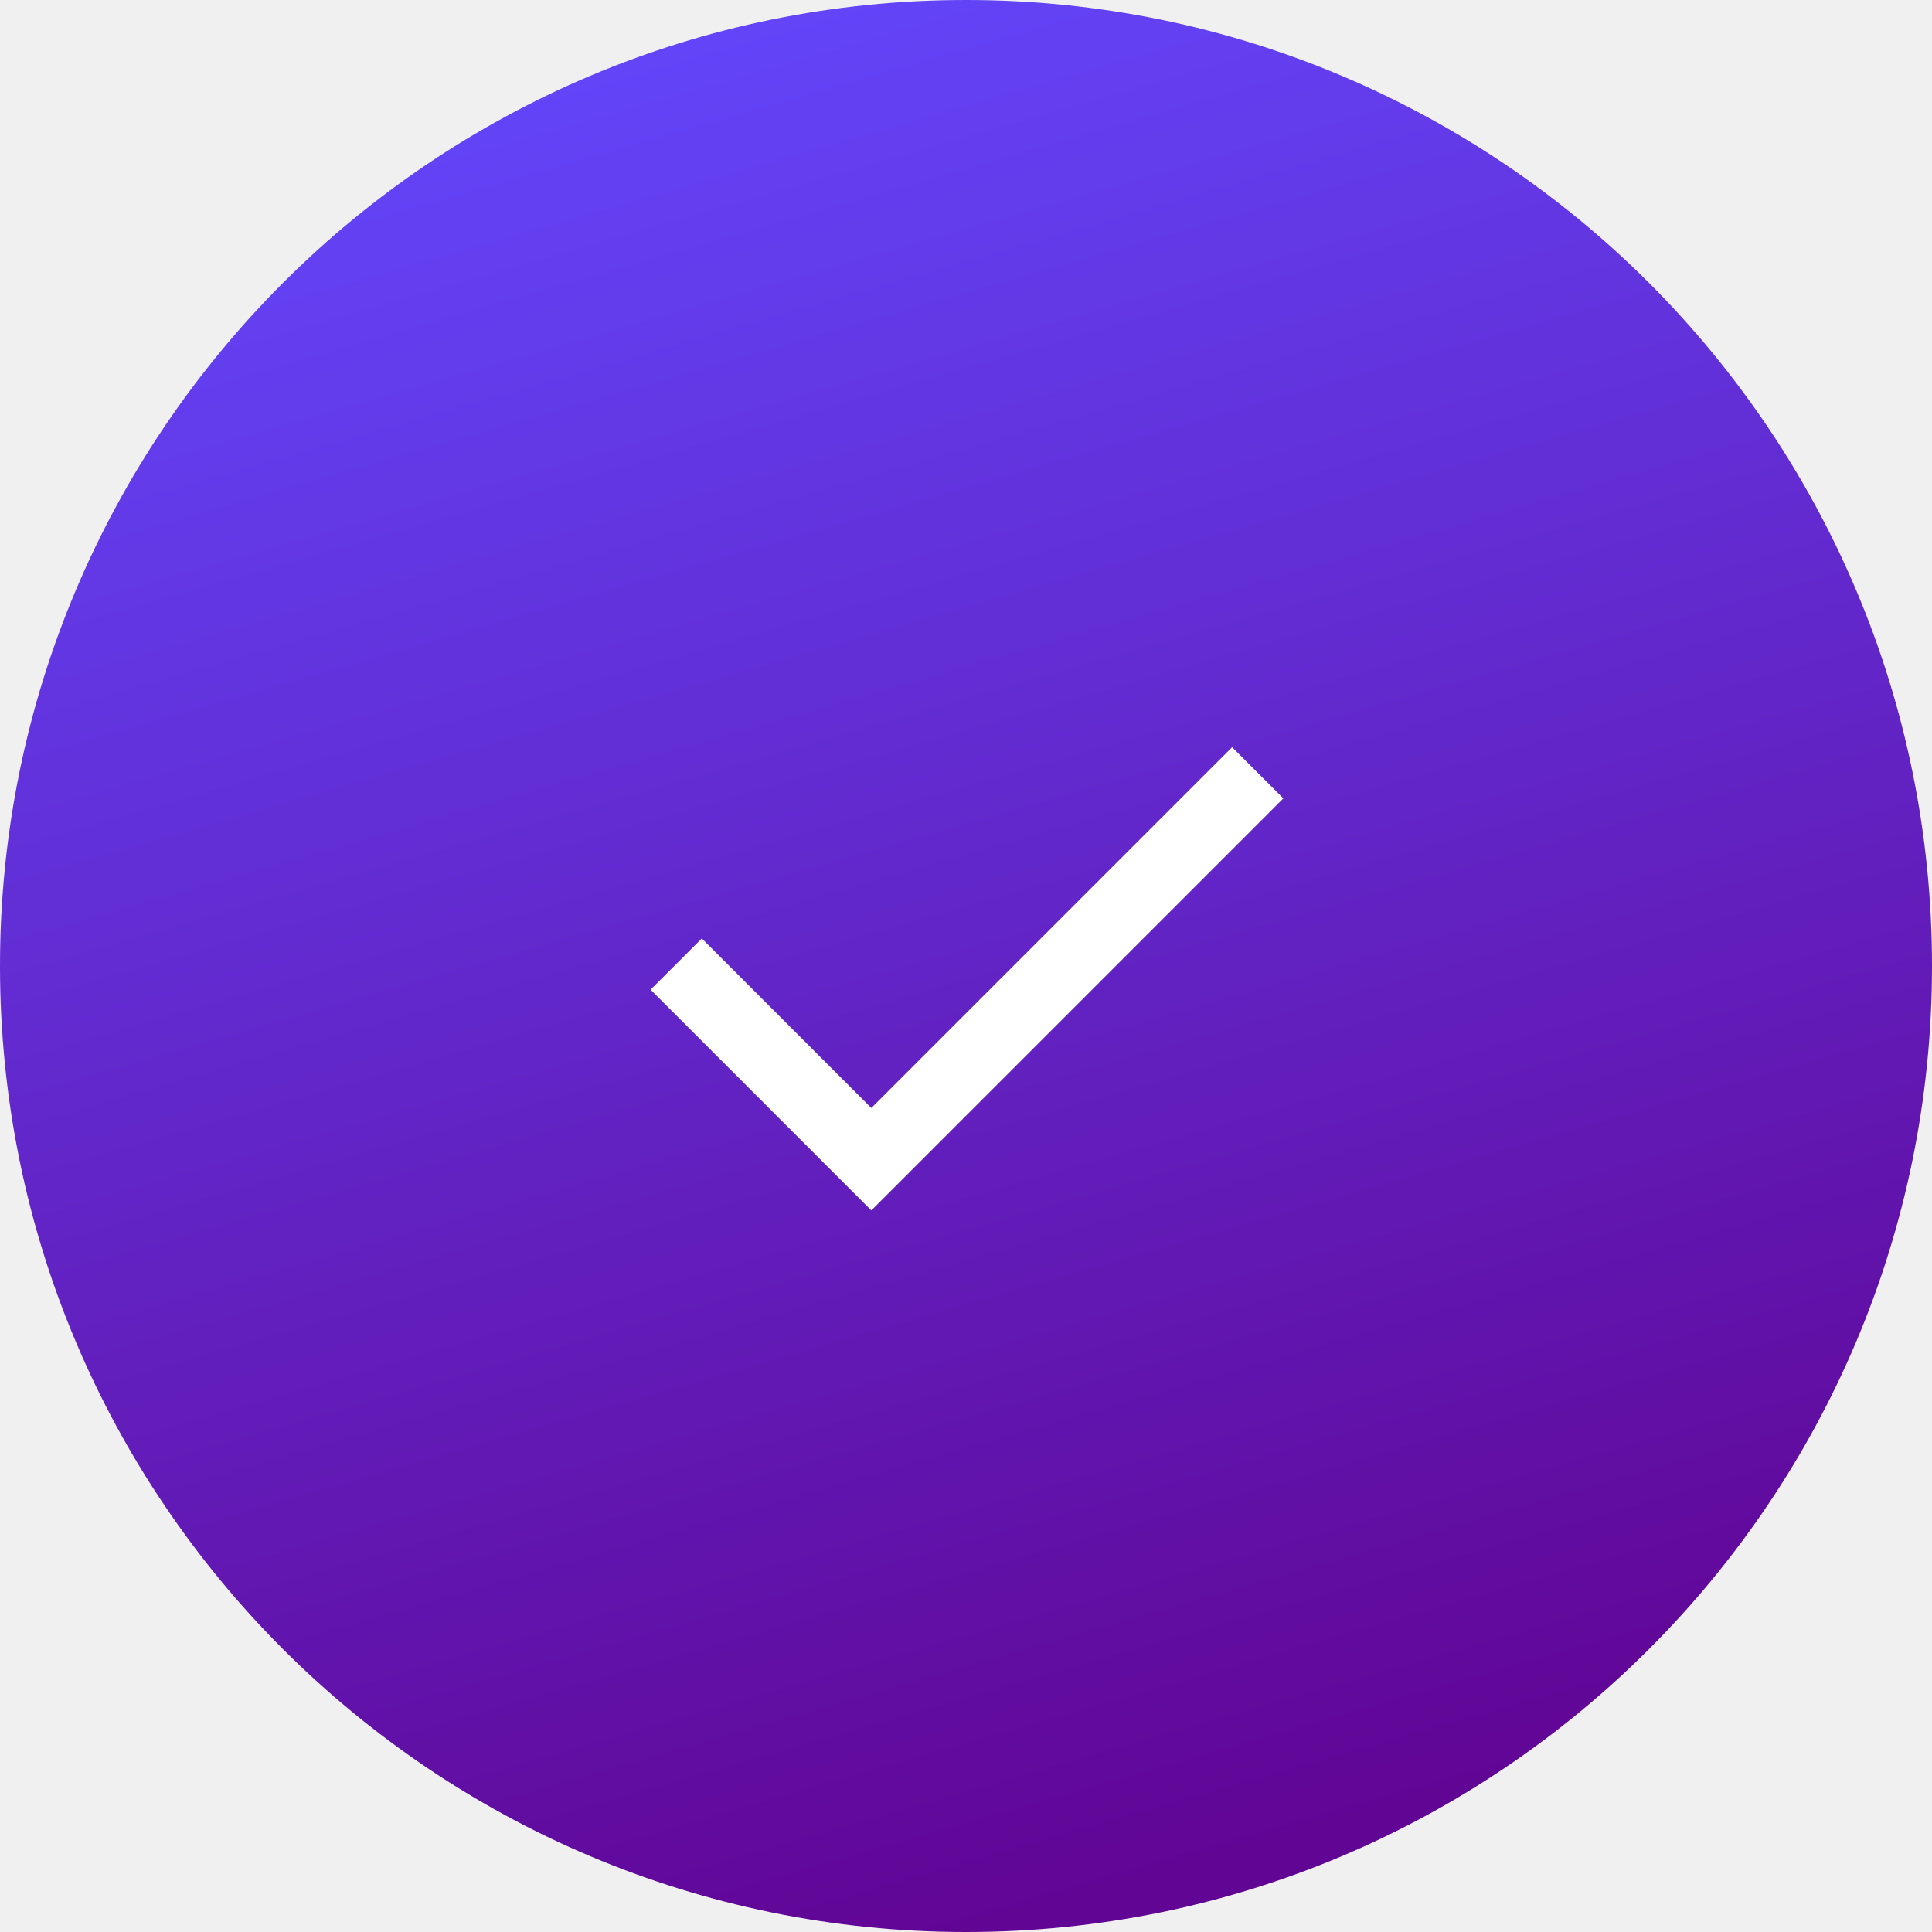
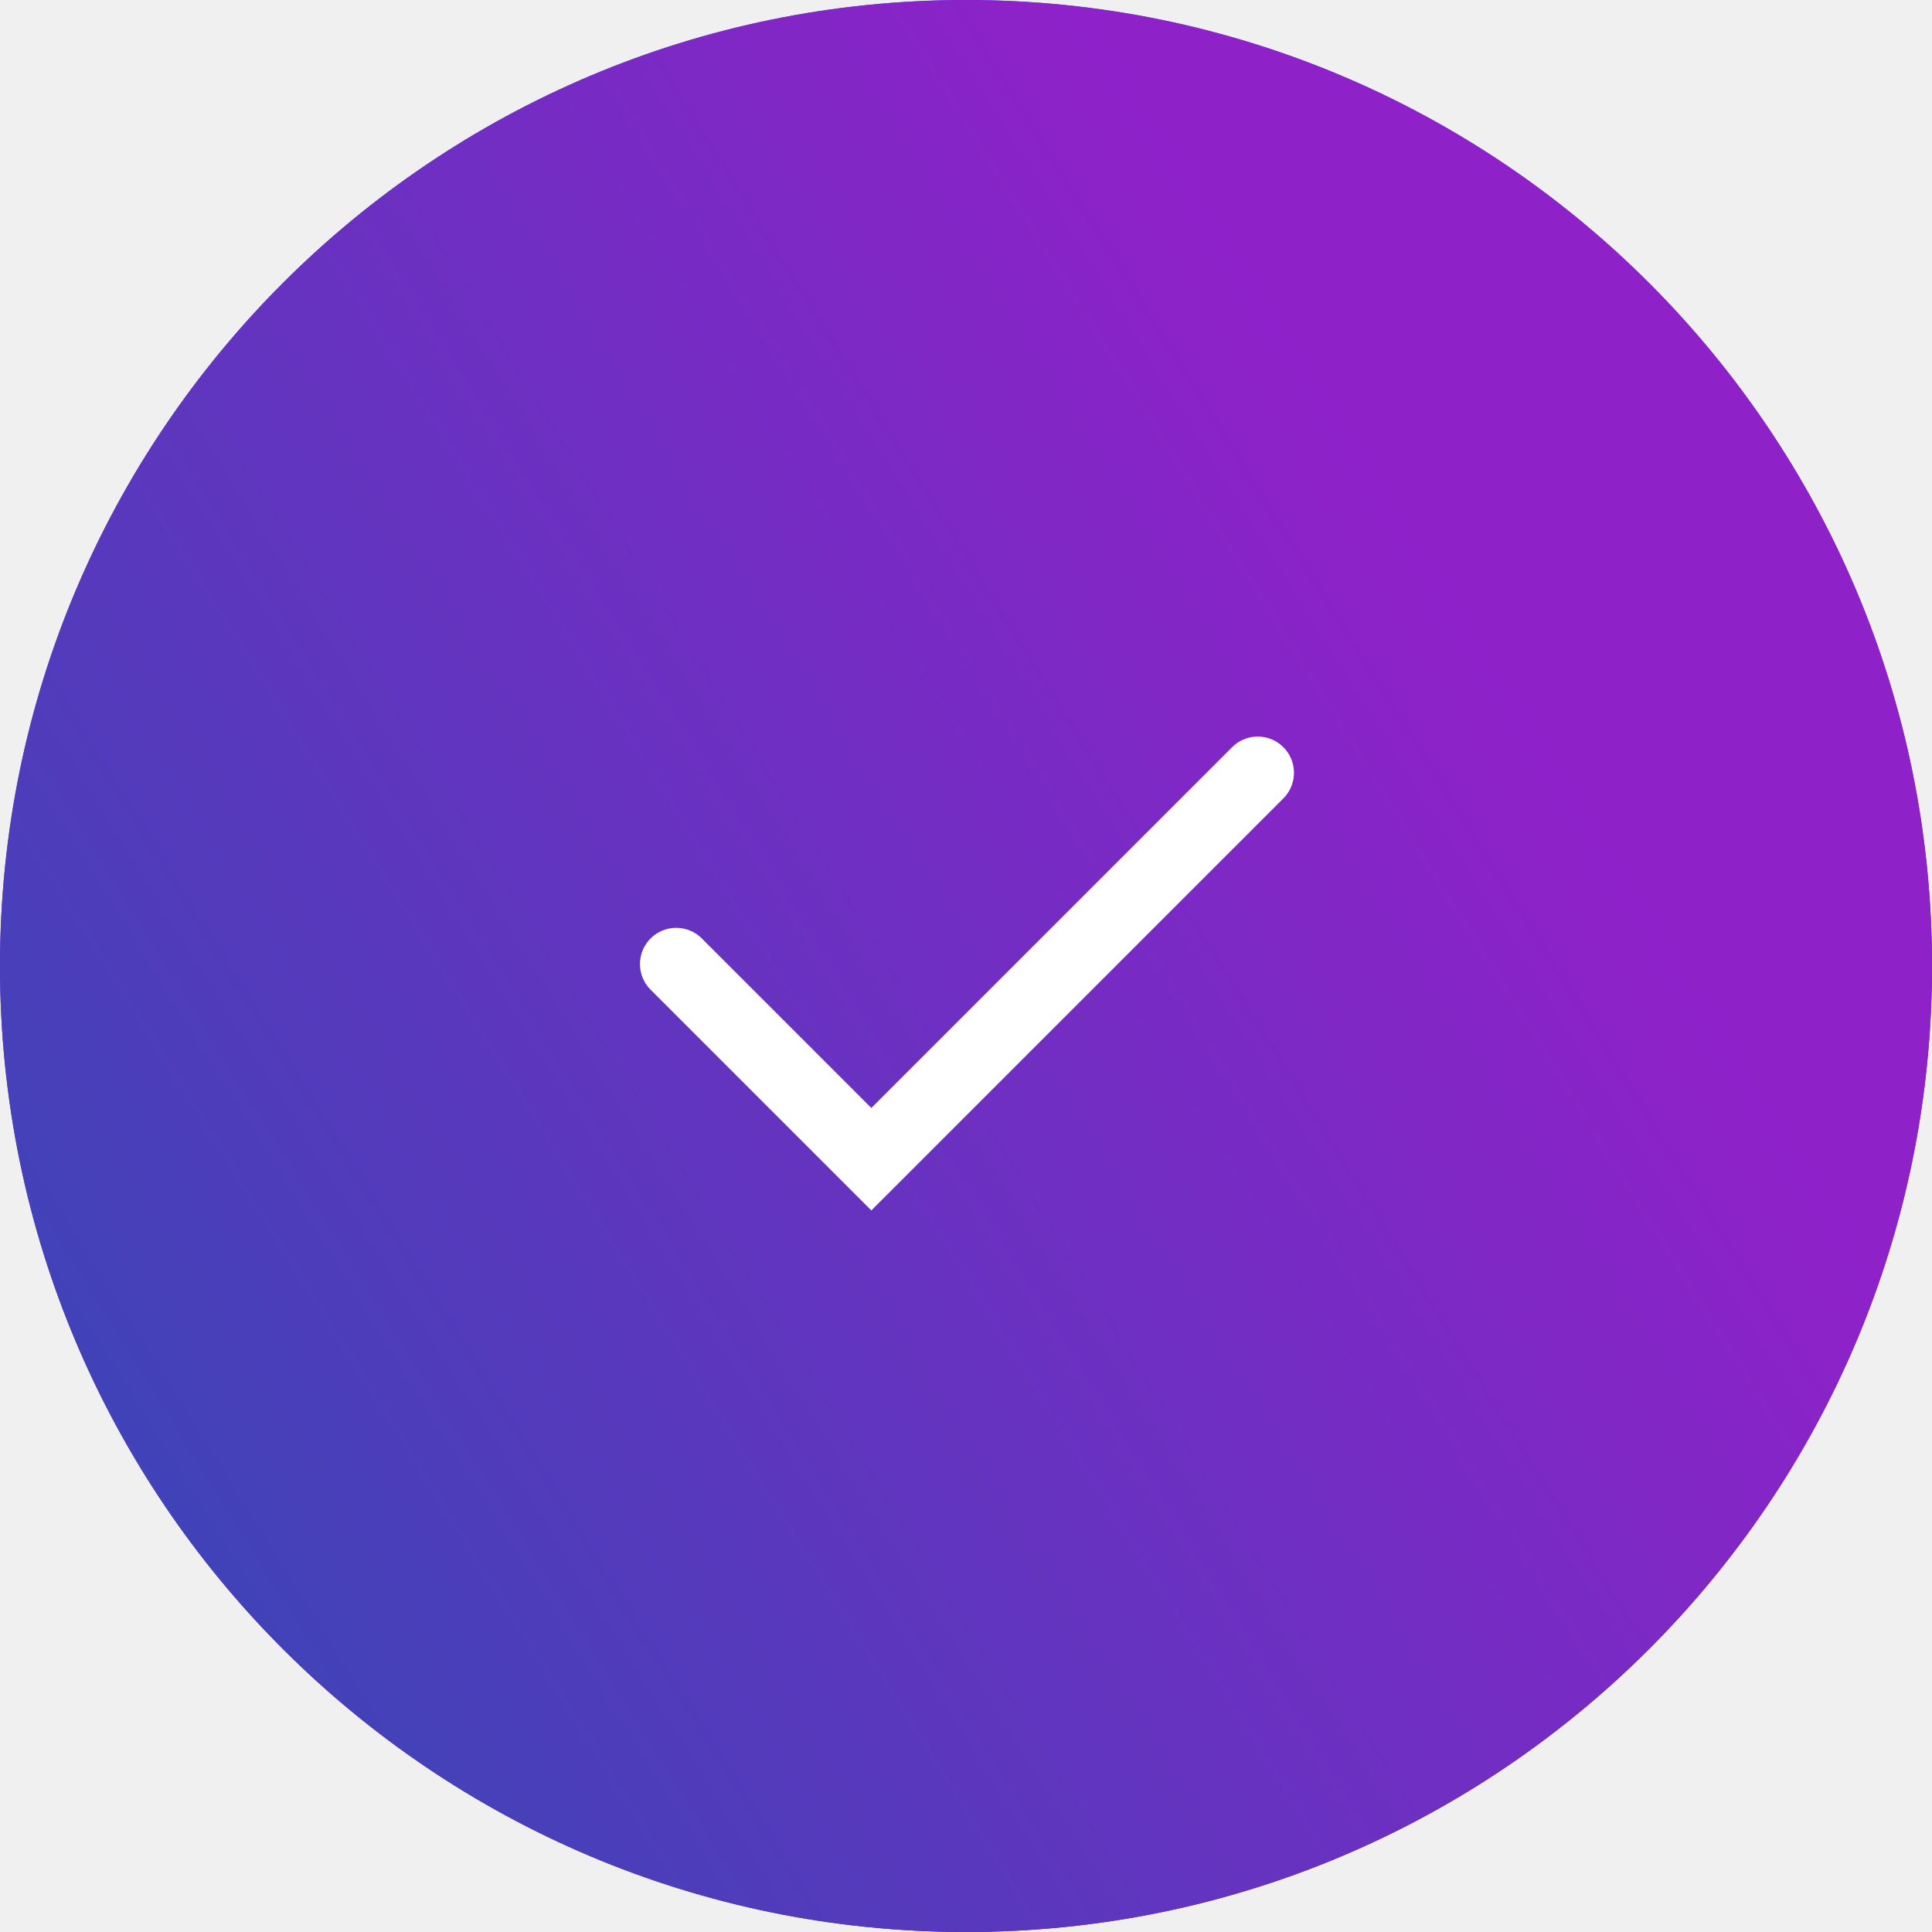
- <svg xmlns="http://www.w3.org/2000/svg" width="80" height="80" fill="none">
-   <circle cx="40" cy="40" r="40" fill="url(#a)" />
-   <path d="M28 39.92 36.08 48l16-16" stroke="#fff" stroke-width="3" />
+ <svg xmlns="http://www.w3.org/2000/svg" width="80" height="80" viewBox="0 0 80 80" fill="none">
+   <g clip-path="url(#clip0_47_68)">
+     <path d="M40 80C62.091 80 80 62.091 80 40C80 17.909 62.091 0 40 0C17.909 0 0 17.909 0 40C0 62.091 17.909 80 40 80Z" fill="url(#paint0_linear_47_68)" />
+     <path d="M40 80C62.091 80 80 62.091 80 40C80 17.909 62.091 0 40 0C17.909 0 0 17.909 0 40C0 62.091 17.909 80 40 80Z" fill="url(#paint1_linear_47_68)" />
+     <path d="M28 39.92L36.08 48L52.08 32" stroke="white" stroke-width="3" stroke-linecap="round" />
+   </g>
  <defs>
-     <linearGradient id="a" x1="-23.014" y1="11.507" x2="0" y2="91.507" gradientUnits="userSpaceOnUse">
+     <linearGradient id="paint0_linear_47_68" x1="-23.014" y1="11.507" x2="-7.77902e-07" y2="91.507" gradientUnits="userSpaceOnUse">
      <stop stop-color="#6348FE" />
      <stop offset="1" stop-color="#610595" />
    </linearGradient>
+     <linearGradient id="paint1_linear_47_68" x1="50.37" y1="8.571" x2="-10.79" y2="46.652" gradientUnits="userSpaceOnUse">
+       <stop stop-color="#8F21C9" />
+       <stop offset="1" stop-color="#3946B6" />
+     </linearGradient>
+     <clipPath id="clip0_47_68">
+       <rect width="80" height="80" fill="white" />
+     </clipPath>
  </defs>
</svg>
